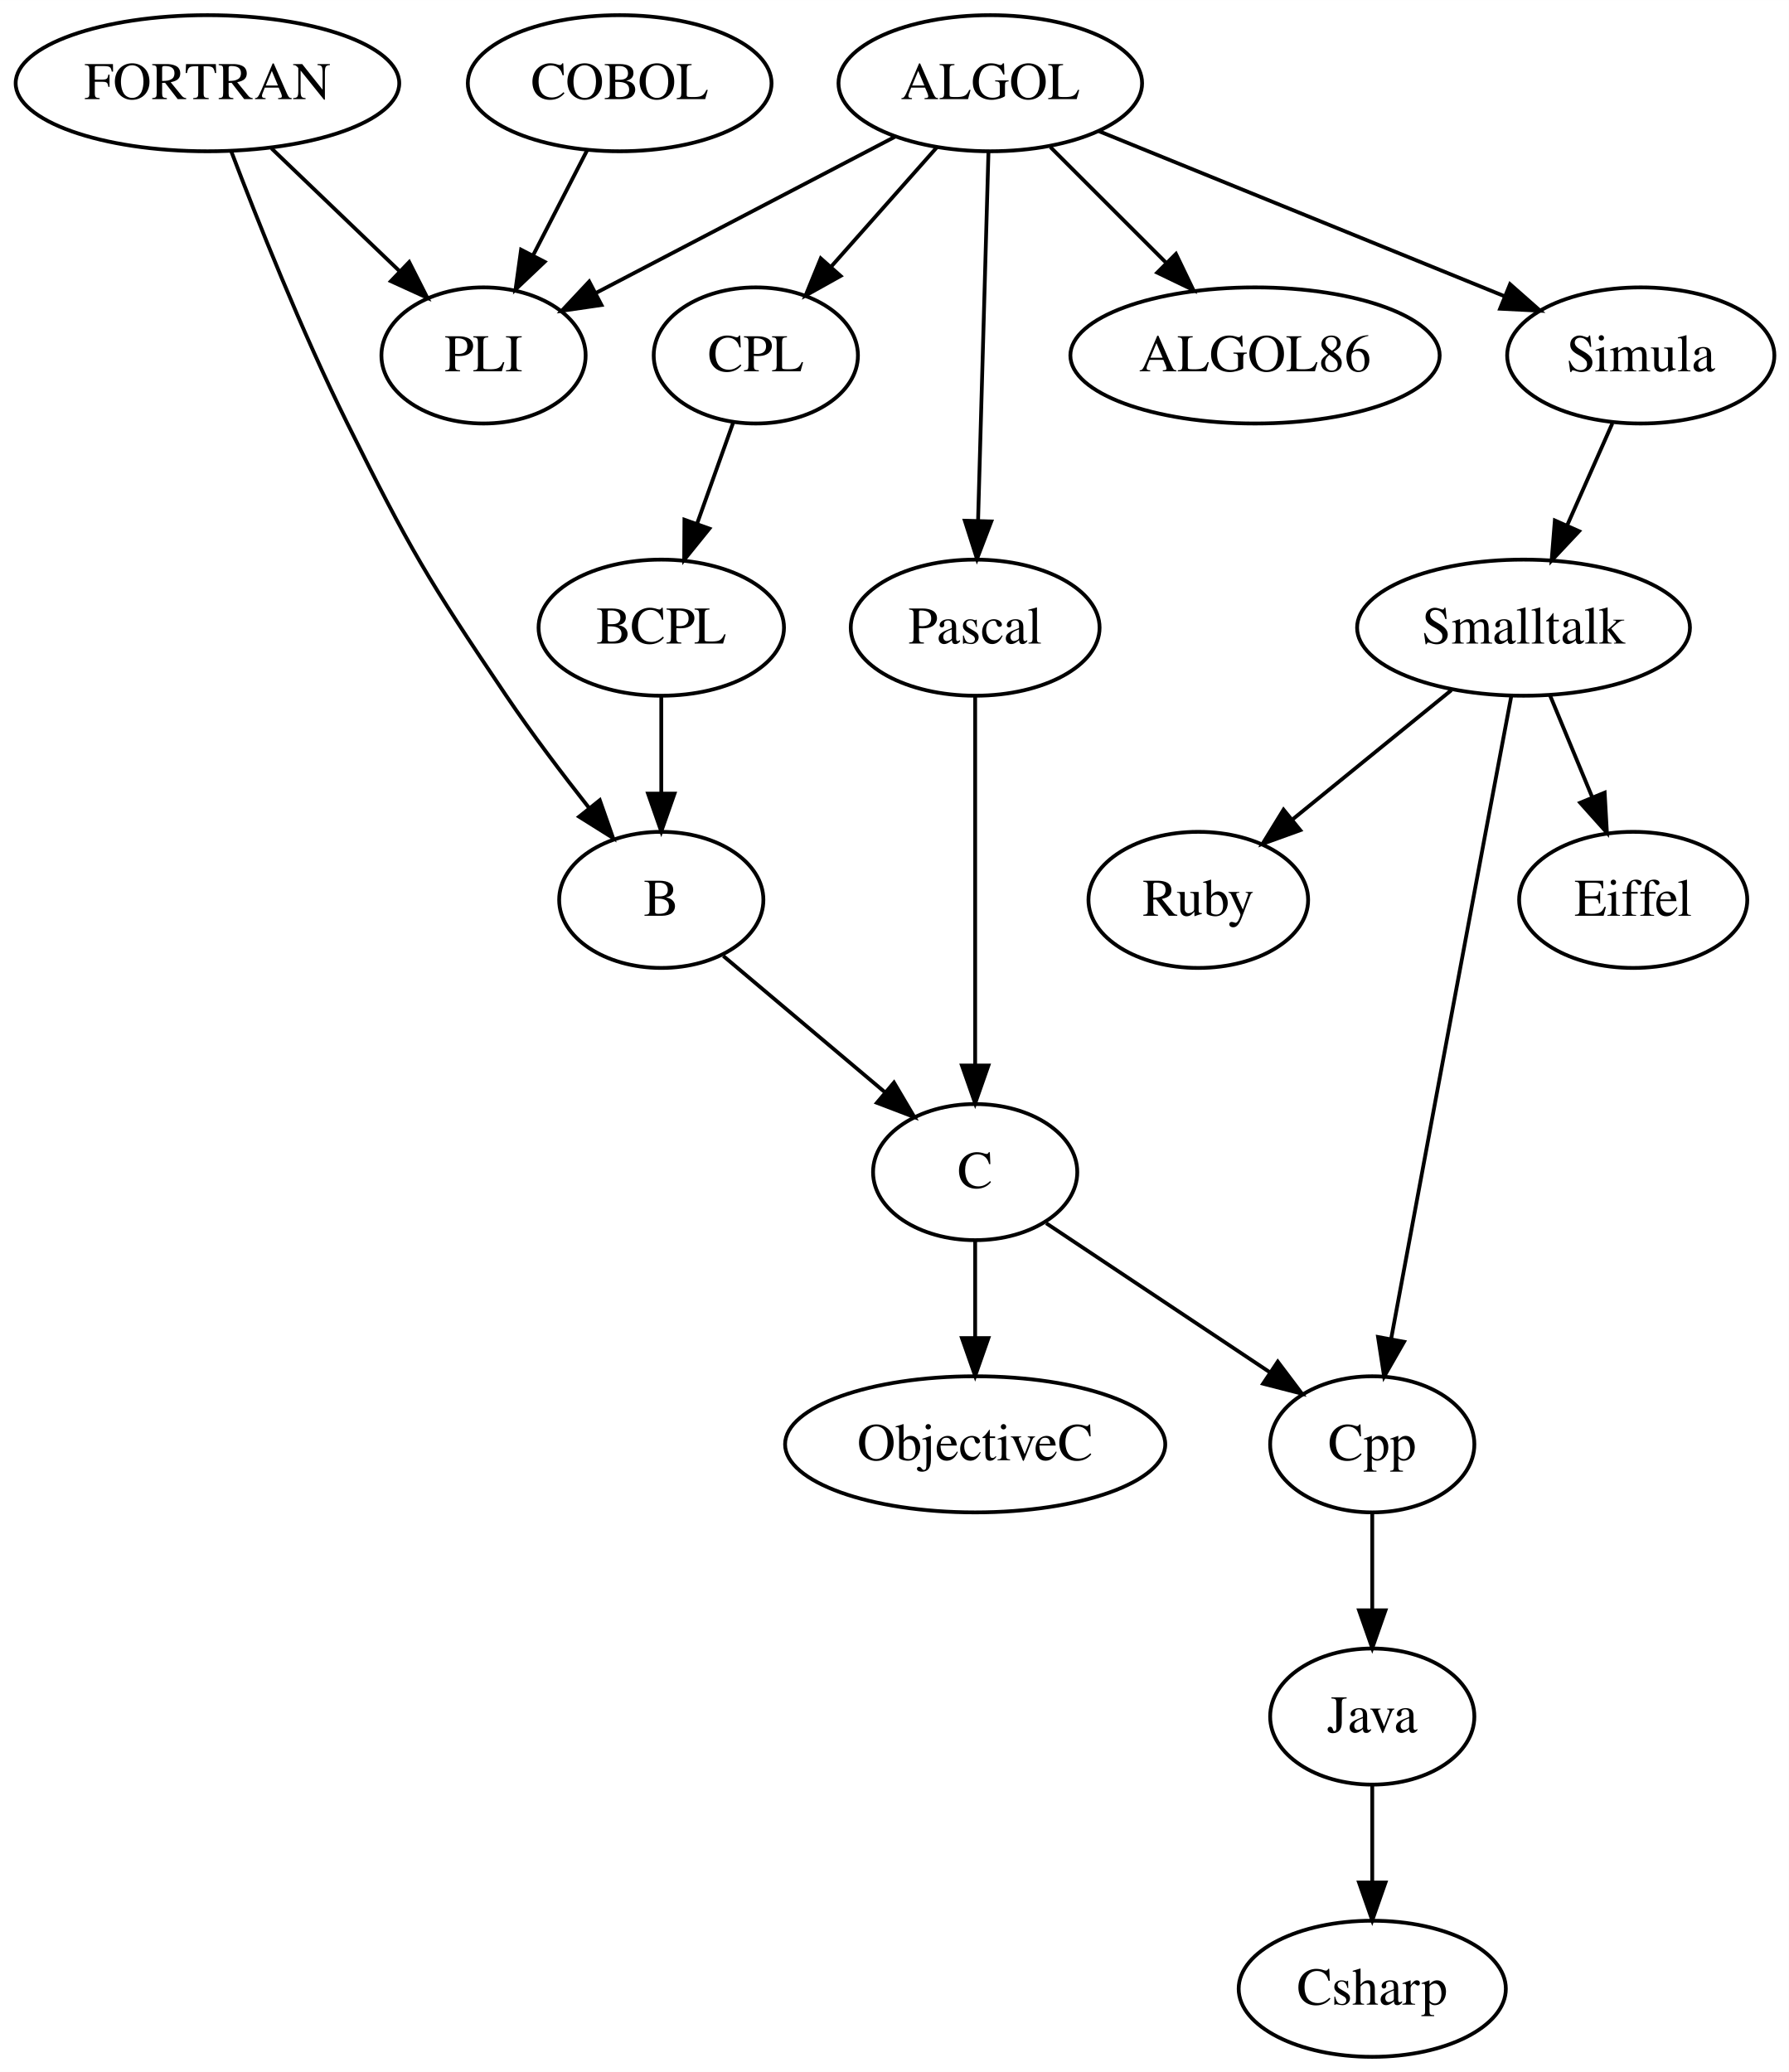
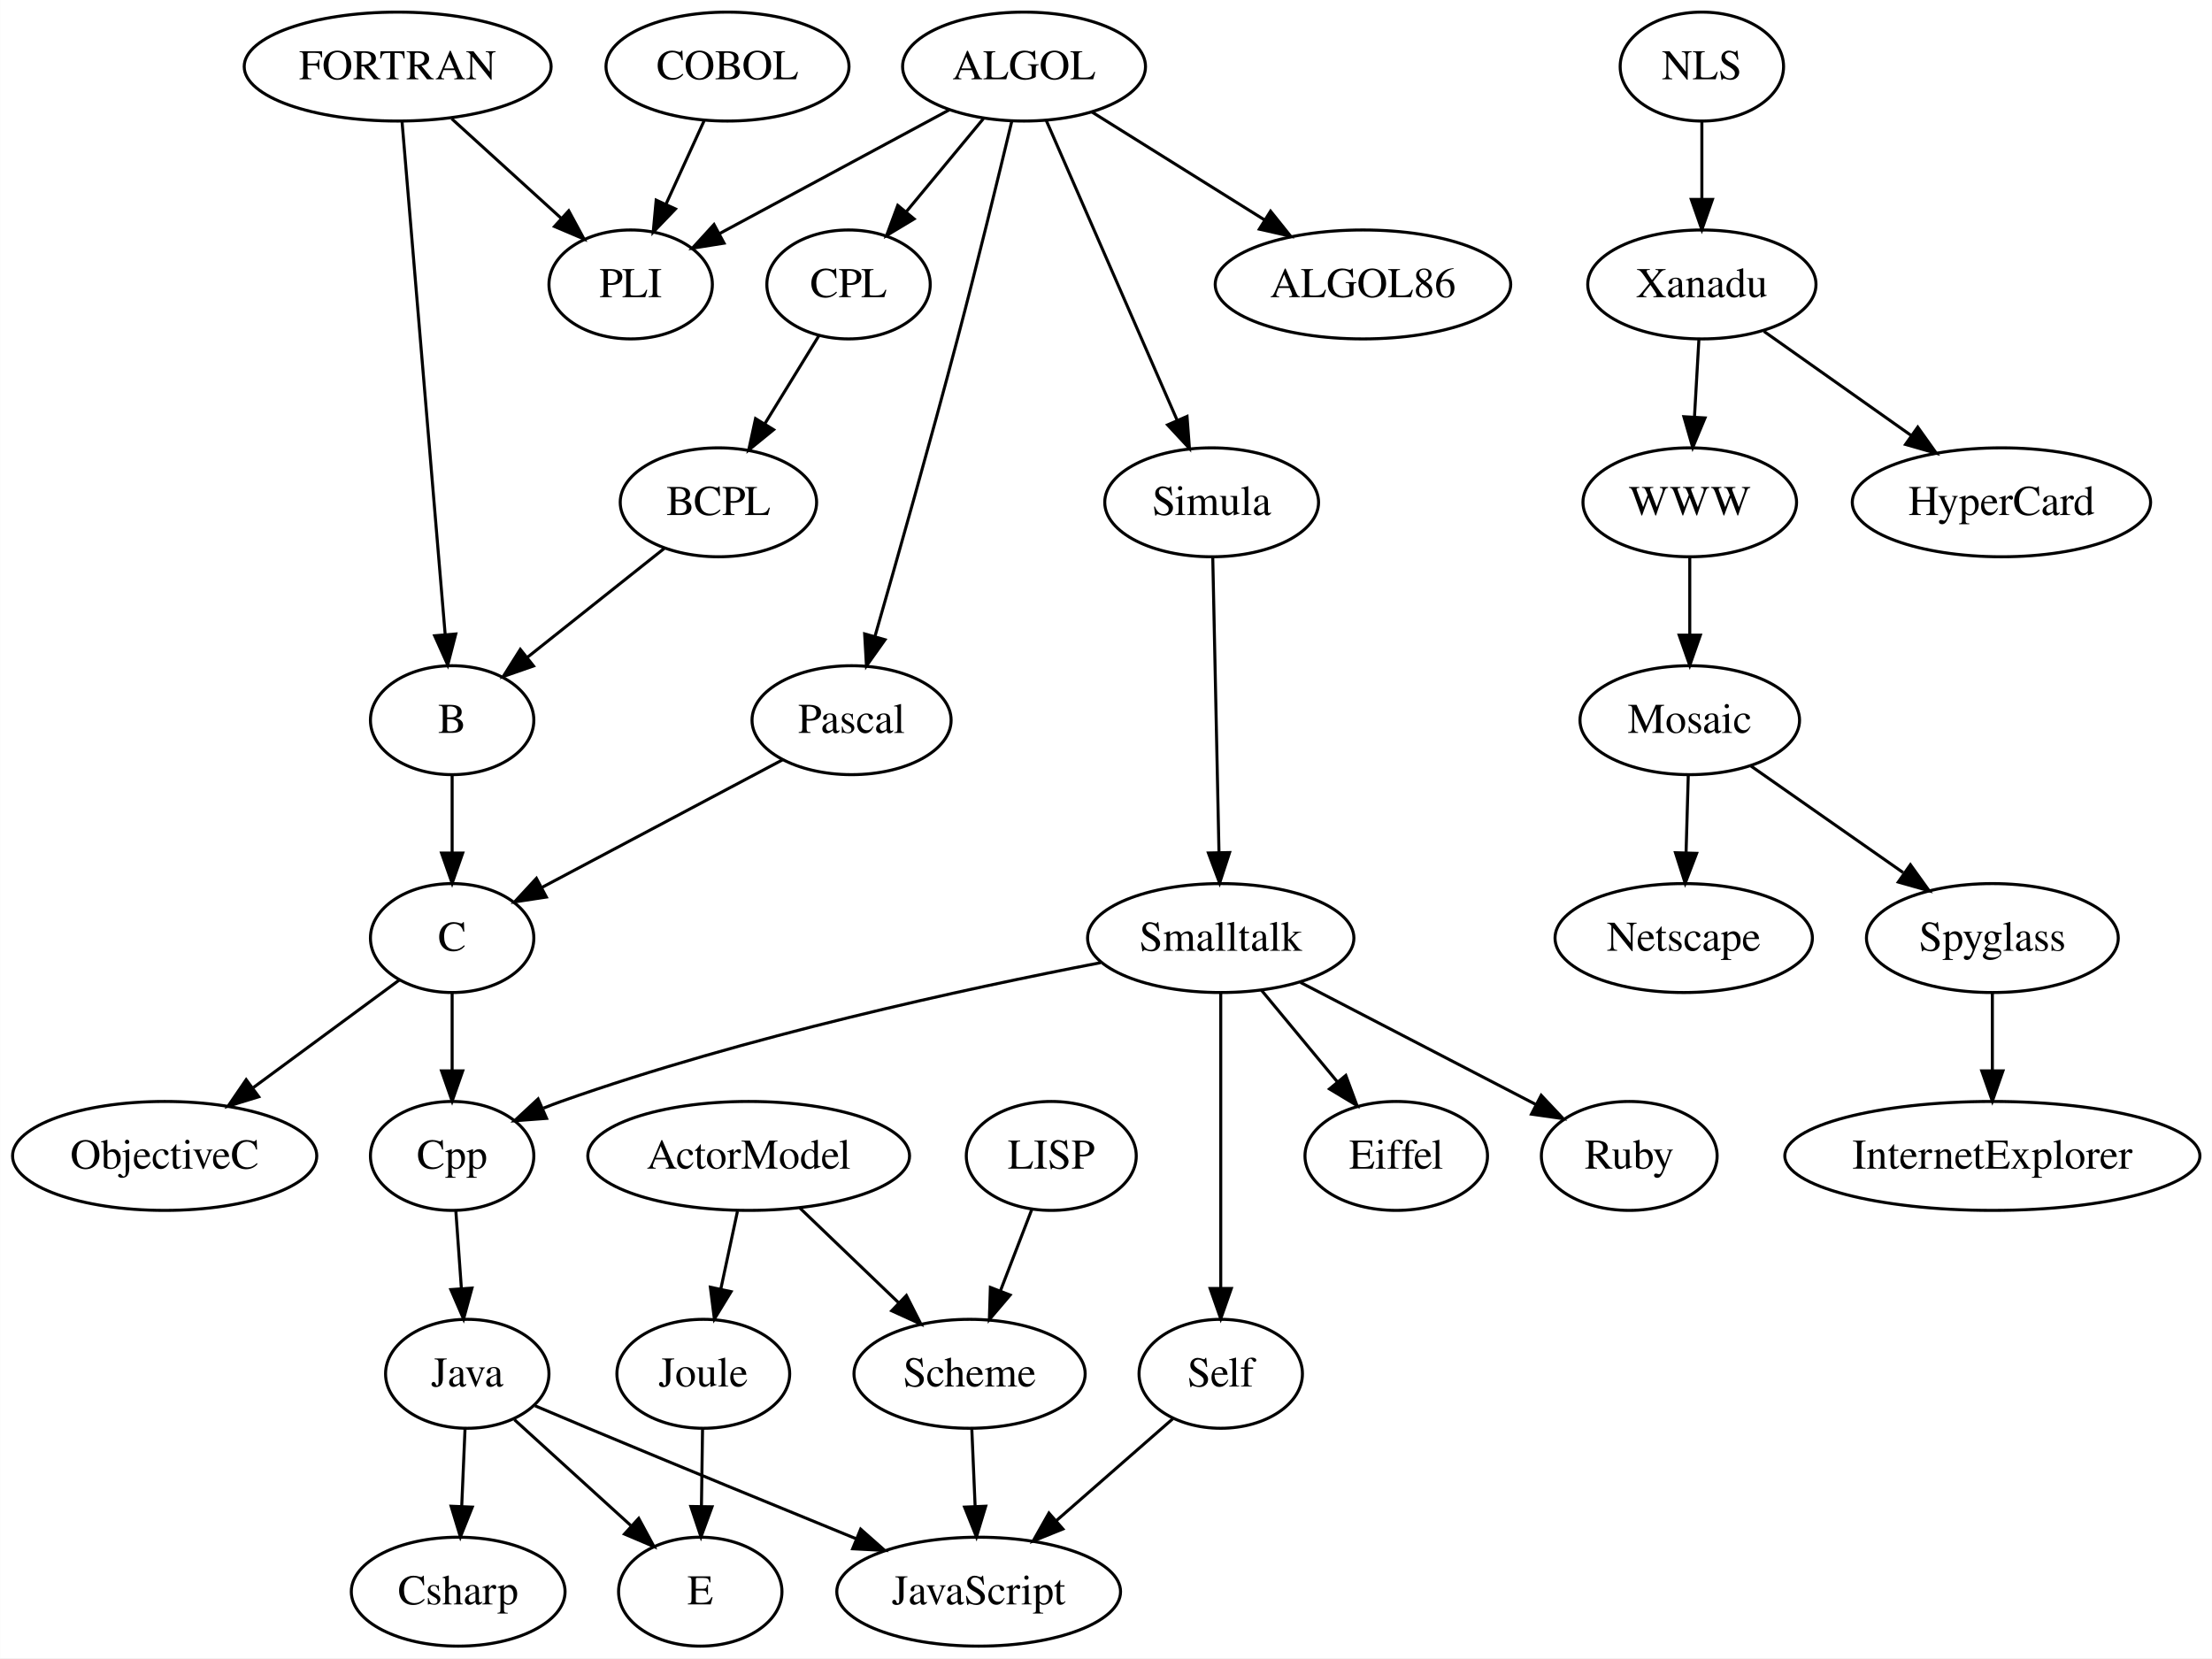
- <svg xmlns="http://www.w3.org/2000/svg" width="473pt" height="548pt" viewBox="0.00 0.00 473.02 548.00">
+ <svg xmlns="http://www.w3.org/2000/svg" width="731pt" height="548pt" viewBox="0.00 0.00 730.93 548.00">
  <g id="graph0" class="graph" transform="scale(1 1) rotate(0) translate(4 544)">
-     <polygon fill="white" stroke="none" points="-4,4 -4,-544 469.021,-544 469.021,4 -4,4" />
+     <polygon fill="white" stroke="none" points="-4,4 -4,-544 726.925,-544 726.925,4 -4,4" />
    <g id="node1" class="node">
-       <ellipse fill="none" stroke="black" cx="50.857" cy="-522" rx="50.714" ry="18" />
-       <text text-anchor="middle" x="50.857" y="-517.8" font-family="Times,serif" font-size="14.00">FORTRAN</text>
+       <ellipse fill="none" stroke="black" cx="127.382" cy="-522" rx="50.714" ry="18" />
+       <text text-anchor="middle" x="127.382" y="-517.8" font-family="Times,serif" font-size="14.00">FORTRAN</text>
    </g>
    <g id="node2" class="node">
-       <ellipse fill="none" stroke="black" cx="123.857" cy="-450" rx="27" ry="18" />
-       <text text-anchor="middle" x="123.857" y="-445.8" font-family="Times,serif" font-size="14.00">PLI</text>
+       <ellipse fill="none" stroke="black" cx="204.382" cy="-450" rx="27" ry="18" />
+       <text text-anchor="middle" x="204.382" y="-445.8" font-family="Times,serif" font-size="14.00">PLI</text>
    </g>
    <g id="edge1" class="edge">
-       <path fill="none" stroke="black" d="M67.788,-504.765C77.82,-495.145 90.653,-482.84 101.509,-472.43" />
-       <polygon fill="black" stroke="black" points="104.201,-474.697 108.996,-465.25 99.356,-469.645 104.201,-474.697" />
+       <path fill="none" stroke="black" d="M145.241,-504.765C155.997,-494.986 169.807,-482.432 181.375,-471.915" />
+       <polygon fill="black" stroke="black" points="183.917,-474.335 188.962,-465.018 179.208,-469.155 183.917,-474.335" />
    </g>
    <g id="node9" class="node">
-       <ellipse fill="none" stroke="black" cx="170.857" cy="-306" rx="27" ry="18" />
-       <text text-anchor="middle" x="170.857" y="-301.8" font-family="Times,serif" font-size="14.00">B</text>
+       <ellipse fill="none" stroke="black" cx="145.382" cy="-306" rx="27" ry="18" />
+       <text text-anchor="middle" x="145.382" y="-301.8" font-family="Times,serif" font-size="14.00">B</text>
    </g>
    <g id="edge8" class="edge">
-       <path fill="none" stroke="black" d="M57.154,-503.969C64.04,-485.83 75.722,-456.428 87.857,-432 104.338,-398.821 109.146,-390.716 129.857,-360 136.629,-349.957 144.675,-339.315 151.838,-330.224" />
-       <polygon fill="black" stroke="black" points="154.603,-332.371 158.107,-322.372 149.132,-328.003 154.603,-332.371" />
+       <path fill="none" stroke="black" d="M128.824,-503.849C131.938,-466.832 139.31,-379.181 143.078,-334.386" />
+       <polygon fill="black" stroke="black" points="146.582,-334.491 143.932,-324.232 139.606,-333.904 146.582,-334.491" />
    </g>
    <g id="node3" class="node">
-       <ellipse fill="none" stroke="black" cx="159.857" cy="-522" rx="40.158" ry="18" />
-       <text text-anchor="middle" x="159.857" y="-517.8" font-family="Times,serif" font-size="14.00">COBOL</text>
+       <ellipse fill="none" stroke="black" cx="236.382" cy="-522" rx="40.158" ry="18" />
+       <text text-anchor="middle" x="236.382" y="-517.8" font-family="Times,serif" font-size="14.00">COBOL</text>
    </g>
    <g id="edge2" class="edge">
-       <path fill="none" stroke="black" d="M151.325,-504.411C147.021,-496.042 141.707,-485.71 136.904,-476.37" />
-       <polygon fill="black" stroke="black" points="140.013,-474.762 132.327,-467.47 133.788,-477.964 140.013,-474.762" />
+       <path fill="none" stroke="black" d="M228.635,-504.055C224.846,-495.767 220.207,-485.618 216.004,-476.424" />
+       <polygon fill="black" stroke="black" points="219.177,-474.947 211.836,-467.307 212.811,-477.857 219.177,-474.947" />
    </g>
    <g id="node4" class="node">
-       <ellipse fill="none" stroke="black" cx="257.857" cy="-522" rx="40.14" ry="18" />
-       <text text-anchor="middle" x="257.857" y="-517.8" font-family="Times,serif" font-size="14.00">ALGOL</text>
+       <ellipse fill="none" stroke="black" cx="334.382" cy="-522" rx="40.14" ry="18" />
+       <text text-anchor="middle" x="334.382" y="-517.8" font-family="Times,serif" font-size="14.00">ALGOL</text>
    </g>
    <g id="edge4" class="edge">
-       <path fill="none" stroke="black" d="M232.652,-507.834C210.164,-496.086 177.217,-478.875 153.477,-466.473" />
-       <polygon fill="black" stroke="black" points="155.04,-463.341 144.555,-461.813 151.798,-469.545 155.04,-463.341" />
+       <path fill="none" stroke="black" d="M309.624,-507.669C287.998,-496.024 256.574,-479.104 233.697,-466.785" />
+       <polygon fill="black" stroke="black" points="235.24,-463.641 224.776,-461.981 231.921,-469.804 235.24,-463.641" />
    </g>
    <g id="node5" class="node">
-       <ellipse fill="none" stroke="black" cx="327.857" cy="-450" rx="48.827" ry="18" />
-       <text text-anchor="middle" x="327.857" y="-445.8" font-family="Times,serif" font-size="14.00">ALGOL86</text>
+       <ellipse fill="none" stroke="black" cx="446.382" cy="-450" rx="48.827" ry="18" />
+       <text text-anchor="middle" x="446.382" y="-445.8" font-family="Times,serif" font-size="14.00">ALGOL86</text>
    </g>
    <g id="edge3" class="edge">
-       <path fill="none" stroke="black" d="M273.741,-505.116C282.741,-496.116 294.174,-484.682 304.211,-474.646" />
-       <polygon fill="black" stroke="black" points="306.954,-476.853 311.55,-467.307 302.004,-471.903 306.954,-476.853" />
+       <path fill="none" stroke="black" d="M356.777,-507.003C373.126,-496.785 395.537,-482.778 413.856,-471.328" />
+       <polygon fill="black" stroke="black" points="415.851,-474.209 422.476,-465.941 412.141,-468.273 415.851,-474.209" />
    </g>
    <g id="node6" class="node">
-       <ellipse fill="none" stroke="black" cx="195.857" cy="-450" rx="27" ry="18" />
-       <text text-anchor="middle" x="195.857" y="-445.8" font-family="Times,serif" font-size="14.00">CPL</text>
+       <ellipse fill="none" stroke="black" cx="276.382" cy="-450" rx="27" ry="18" />
+       <text text-anchor="middle" x="276.382" y="-445.8" font-family="Times,serif" font-size="14.00">CPL</text>
    </g>
    <g id="edge5" class="edge">
-       <path fill="none" stroke="black" d="M243.788,-505.116C235.475,-495.73 224.818,-483.698 215.665,-473.364" />
-       <polygon fill="black" stroke="black" points="218.272,-471.029 209.022,-465.864 213.032,-475.67 218.272,-471.029" />
+       <path fill="none" stroke="black" d="M320.93,-504.765C313.4,-495.677 303.885,-484.194 295.584,-474.175" />
+       <polygon fill="black" stroke="black" points="298.042,-471.656 288.967,-466.189 292.652,-476.122 298.042,-471.656" />
    </g>
    <g id="node8" class="node">
-       <ellipse fill="none" stroke="black" cx="253.857" cy="-378" rx="32.899" ry="18" />
-       <text text-anchor="middle" x="253.857" y="-373.8" font-family="Times,serif" font-size="14.00">Pascal</text>
+       <ellipse fill="none" stroke="black" cx="277.382" cy="-306" rx="32.899" ry="18" />
+       <text text-anchor="middle" x="277.382" y="-301.8" font-family="Times,serif" font-size="14.00">Pascal</text>
    </g>
    <g id="edge7" class="edge">
-       <path fill="none" stroke="black" d="M257.374,-503.871C256.692,-479.67 255.44,-435.211 254.628,-406.393" />
-       <polygon fill="black" stroke="black" points="258.121,-406.087 254.341,-396.189 251.124,-406.284 258.121,-406.087" />
+       <path fill="none" stroke="black" d="M330.319,-503.899C326.017,-485.951 318.952,-456.933 312.382,-432 303.437,-398.059 292.421,-359.149 285.165,-333.879" />
+       <polygon fill="black" stroke="black" points="288.433,-332.579 282.302,-323.938 281.706,-334.517 288.433,-332.579" />
    </g>
    <g id="node11" class="node">
-       <ellipse fill="none" stroke="black" cx="429.857" cy="-450" rx="35.33" ry="18" />
-       <text text-anchor="middle" x="429.857" y="-445.8" font-family="Times,serif" font-size="14.00">Simula</text>
+       <ellipse fill="none" stroke="black" cx="396.382" cy="-378" rx="35.33" ry="18" />
+       <text text-anchor="middle" x="396.382" y="-373.8" font-family="Times,serif" font-size="14.00">Simula</text>
    </g>
    <g id="edge12" class="edge">
-       <path fill="none" stroke="black" d="M286.646,-509.284C316.113,-497.291 361.98,-478.624 393.835,-465.66" />
-       <polygon fill="black" stroke="black" points="395.295,-468.845 403.238,-461.833 392.656,-462.361 395.295,-468.845" />
+       <path fill="none" stroke="black" d="M341.737,-504.153C352.411,-479.706 372.293,-434.171 384.905,-405.286" />
+       <polygon fill="black" stroke="black" points="388.242,-406.39 389.036,-395.825 381.827,-403.589 388.242,-406.39" />
    </g>
    <g id="node7" class="node">
-       <ellipse fill="none" stroke="black" cx="170.857" cy="-378" rx="32.45" ry="18" />
-       <text text-anchor="middle" x="170.857" y="-373.8" font-family="Times,serif" font-size="14.00">BCPL</text>
+       <ellipse fill="none" stroke="black" cx="233.382" cy="-378" rx="32.45" ry="18" />
+       <text text-anchor="middle" x="233.382" y="-373.8" font-family="Times,serif" font-size="14.00">BCPL</text>
    </g>
    <g id="edge6" class="edge">
-       <path fill="none" stroke="black" d="M189.932,-432.411C187.079,-424.421 183.586,-414.642 180.373,-405.645" />
-       <polygon fill="black" stroke="black" points="183.572,-404.196 176.913,-395.956 176.98,-406.551 183.572,-404.196" />
+       <path fill="none" stroke="black" d="M266.624,-433.116C261.312,-424.469 254.621,-413.575 248.636,-403.833" />
+       <polygon fill="black" stroke="black" points="251.615,-401.996 243.399,-395.307 245.651,-405.66 251.615,-401.996" />
    </g>
    <g id="edge9" class="edge">
-       <path fill="none" stroke="black" d="M170.857,-359.697C170.857,-351.983 170.857,-342.712 170.857,-334.112" />
-       <polygon fill="black" stroke="black" points="174.357,-334.104 170.857,-324.104 167.357,-334.104 174.357,-334.104" />
+       <path fill="none" stroke="black" d="M215.574,-362.834C202.559,-352.482 184.737,-338.306 170.309,-326.828" />
+       <polygon fill="black" stroke="black" points="172.273,-323.918 162.268,-320.432 167.915,-329.396 172.273,-323.918" />
    </g>
    <g id="node10" class="node">
-       <ellipse fill="none" stroke="black" cx="253.857" cy="-234" rx="27" ry="18" />
-       <text text-anchor="middle" x="253.857" y="-229.8" font-family="Times,serif" font-size="14.00">C</text>
+       <ellipse fill="none" stroke="black" cx="145.382" cy="-234" rx="27" ry="18" />
+       <text text-anchor="middle" x="145.382" y="-229.8" font-family="Times,serif" font-size="14.00">C</text>
    </g>
    <g id="edge11" class="edge">
-       <path fill="none" stroke="black" d="M253.857,-359.871C253.857,-335.67 253.857,-291.211 253.857,-262.393" />
-       <polygon fill="black" stroke="black" points="257.357,-262.189 253.857,-252.189 250.357,-262.189 257.357,-262.189" />
+       <path fill="none" stroke="black" d="M254.69,-292.967C232.695,-281.303 199.211,-263.546 175.099,-250.759" />
+       <polygon fill="black" stroke="black" points="176.516,-247.549 166.042,-245.956 173.237,-253.733 176.516,-247.549" />
    </g>
    <g id="edge10" class="edge">
-       <path fill="none" stroke="black" d="M187.255,-291.17C199.498,-280.845 216.409,-266.582 230.127,-255.013" />
-       <polygon fill="black" stroke="black" points="232.387,-257.685 237.775,-248.563 227.874,-252.334 232.387,-257.685" />
+       <path fill="none" stroke="black" d="M145.382,-287.697C145.382,-279.983 145.382,-270.712 145.382,-262.112" />
+       <polygon fill="black" stroke="black" points="148.882,-262.104 145.382,-252.104 141.882,-262.104 148.882,-262.104" />
    </g>
    <g id="node13" class="node">
-       <ellipse fill="none" stroke="black" cx="253.857" cy="-162" rx="50.264" ry="18" />
-       <text text-anchor="middle" x="253.857" y="-157.8" font-family="Times,serif" font-size="14.00">ObjectiveC</text>
+       <ellipse fill="none" stroke="black" cx="50.382" cy="-162" rx="50.264" ry="18" />
+       <text text-anchor="middle" x="50.382" y="-157.8" font-family="Times,serif" font-size="14.00">ObjectiveC</text>
    </g>
    <g id="edge14" class="edge">
-       <path fill="none" stroke="black" d="M253.857,-215.697C253.857,-207.983 253.857,-198.712 253.857,-190.112" />
-       <polygon fill="black" stroke="black" points="257.357,-190.104 253.857,-180.104 250.357,-190.104 257.357,-190.104" />
+       <path fill="none" stroke="black" d="M127.957,-220.161C114.489,-210.237 95.54,-196.275 79.742,-184.634" />
+       <polygon fill="black" stroke="black" points="81.471,-181.56 71.344,-178.446 77.318,-187.195 81.471,-181.56" />
    </g>
    <g id="node14" class="node">
-       <ellipse fill="none" stroke="black" cx="358.857" cy="-162" rx="27" ry="18" />
-       <text text-anchor="middle" x="358.857" y="-157.8" font-family="Times,serif" font-size="14.00">Cpp</text>
+       <ellipse fill="none" stroke="black" cx="145.382" cy="-162" rx="27" ry="18" />
+       <text text-anchor="middle" x="145.382" y="-157.8" font-family="Times,serif" font-size="14.00">Cpp</text>
    </g>
    <g id="edge15" class="edge">
-       <path fill="none" stroke="black" d="M272.629,-220.485C289.128,-209.486 313.334,-193.349 331.902,-180.97" />
-       <polygon fill="black" stroke="black" points="333.868,-183.865 340.247,-175.406 329.985,-178.041 333.868,-183.865" />
+       <path fill="none" stroke="black" d="M145.382,-215.697C145.382,-207.983 145.382,-198.712 145.382,-190.112" />
+       <polygon fill="black" stroke="black" points="148.882,-190.104 145.382,-180.104 141.882,-190.104 148.882,-190.104" />
    </g>
    <g id="node12" class="node">
-       <ellipse fill="none" stroke="black" cx="398.857" cy="-378" rx="44.008" ry="18" />
-       <text text-anchor="middle" x="398.857" y="-373.8" font-family="Times,serif" font-size="14.00">Smalltalk</text>
+       <ellipse fill="none" stroke="black" cx="399.382" cy="-234" rx="44.008" ry="18" />
+       <text text-anchor="middle" x="399.382" y="-229.8" font-family="Times,serif" font-size="14.00">Smalltalk</text>
    </g>
    <g id="edge13" class="edge">
-       <path fill="none" stroke="black" d="M422.352,-432.055C418.773,-423.973 414.41,-414.121 410.42,-405.112" />
-       <polygon fill="black" stroke="black" points="413.541,-403.515 406.292,-395.789 407.141,-406.35 413.541,-403.515" />
+       <path fill="none" stroke="black" d="M396.744,-359.871C397.255,-335.67 398.194,-291.211 398.803,-262.393" />
+       <polygon fill="black" stroke="black" points="402.306,-262.261 399.019,-252.189 395.308,-262.113 402.306,-262.261" />
    </g>
    <g id="edge18" class="edge">
-       <path fill="none" stroke="black" d="M395.604,-359.816C393.644,-349.445 391.1,-335.964 388.857,-324 380.006,-276.798 369.775,-221.796 363.838,-189.835" />
-       <polygon fill="black" stroke="black" points="367.264,-189.116 361.997,-179.923 360.382,-190.394 367.264,-189.116" />
+       <path fill="none" stroke="black" d="M359.697,-225.868C315.463,-217.343 242.157,-201.487 181.382,-180 179.476,-179.326 177.535,-178.584 175.593,-177.799" />
+       <polygon fill="black" stroke="black" points="176.585,-174.413 166.02,-173.621 173.785,-180.829 176.585,-174.413" />
    </g>
    <g id="node17" class="node">
-       <ellipse fill="none" stroke="black" cx="427.857" cy="-306" rx="30.165" ry="18" />
-       <text text-anchor="middle" x="427.857" y="-301.8" font-family="Times,serif" font-size="14.00">Eiffel</text>
+       <ellipse fill="none" stroke="black" cx="457.382" cy="-162" rx="30.165" ry="18" />
+       <text text-anchor="middle" x="457.382" y="-157.8" font-family="Times,serif" font-size="14.00">Eiffel</text>
    </g>
    <g id="edge19" class="edge">
-       <path fill="none" stroke="black" d="M405.877,-360.055C409.225,-351.973 413.306,-342.121 417.039,-333.112" />
-       <polygon fill="black" stroke="black" points="420.307,-334.367 420.901,-323.789 413.84,-331.688 420.307,-334.367" />
+       <path fill="none" stroke="black" d="M412.834,-216.765C420.259,-207.804 429.614,-196.512 437.833,-186.594" />
+       <polygon fill="black" stroke="black" points="440.716,-188.599 444.402,-178.666 435.326,-184.133 440.716,-188.599" />
    </g>
    <g id="node18" class="node">
-       <ellipse fill="none" stroke="black" cx="312.857" cy="-306" rx="29.043" ry="18" />
-       <text text-anchor="middle" x="312.857" y="-301.8" font-family="Times,serif" font-size="14.00">Ruby</text>
+       <ellipse fill="none" stroke="black" cx="534.382" cy="-162" rx="29.043" ry="18" />
+       <text text-anchor="middle" x="534.382" y="-157.8" font-family="Times,serif" font-size="14.00">Ruby</text>
    </g>
    <g id="edge20" class="edge">
-       <path fill="none" stroke="black" d="M379.771,-361.465C367.395,-351.391 351.144,-338.164 337.756,-327.267" />
-       <polygon fill="black" stroke="black" points="339.816,-324.431 329.851,-320.832 335.397,-329.86 339.816,-324.431" />
+       <path fill="none" stroke="black" d="M425.732,-219.337C447.987,-207.797 479.894,-191.253 503.376,-179.077" />
+       <polygon fill="black" stroke="black" points="505.288,-182.028 512.555,-174.318 502.066,-175.814 505.288,-182.028" />
+     </g>
+     <g id="node19" class="node">
+       <ellipse fill="none" stroke="black" cx="399.382" cy="-90" rx="27" ry="18" />
+       <text text-anchor="middle" x="399.382" y="-85.8" font-family="Times,serif" font-size="14.00">Self</text>
+     </g>
+     <g id="edge21" class="edge">
+       <path fill="none" stroke="black" d="M399.382,-215.871C399.382,-191.67 399.382,-147.211 399.382,-118.393" />
+       <polygon fill="black" stroke="black" points="402.882,-118.189 399.382,-108.189 395.882,-118.189 402.882,-118.189" />
    </g>
    <g id="node15" class="node">
-       <ellipse fill="none" stroke="black" cx="358.857" cy="-90" rx="27" ry="18" />
-       <text text-anchor="middle" x="358.857" y="-85.8" font-family="Times,serif" font-size="14.00">Java</text>
+       <ellipse fill="none" stroke="black" cx="150.382" cy="-90" rx="27" ry="18" />
+       <text text-anchor="middle" x="150.382" y="-85.8" font-family="Times,serif" font-size="14.00">Java</text>
    </g>
    <g id="edge16" class="edge">
-       <path fill="none" stroke="black" d="M358.857,-143.697C358.857,-135.983 358.857,-126.712 358.857,-118.112" />
-       <polygon fill="black" stroke="black" points="362.357,-118.104 358.857,-108.104 355.357,-118.104 362.357,-118.104" />
+       <path fill="none" stroke="black" d="M146.618,-143.697C147.169,-135.983 147.831,-126.712 148.445,-118.112" />
+       <polygon fill="black" stroke="black" points="151.939,-118.328 149.16,-108.104 144.956,-117.83 151.939,-118.328" />
    </g>
    <g id="node16" class="node">
-       <ellipse fill="none" stroke="black" cx="358.857" cy="-18" rx="35.322" ry="18" />
-       <text text-anchor="middle" x="358.857" y="-13.8" font-family="Times,serif" font-size="14.00">Csharp</text>
+       <ellipse fill="none" stroke="black" cx="147.382" cy="-18" rx="35.322" ry="18" />
+       <text text-anchor="middle" x="147.382" y="-13.8" font-family="Times,serif" font-size="14.00">Csharp</text>
    </g>
    <g id="edge17" class="edge">
-       <path fill="none" stroke="black" d="M358.857,-71.697C358.857,-63.983 358.857,-54.712 358.857,-46.112" />
-       <polygon fill="black" stroke="black" points="362.357,-46.104 358.857,-36.104 355.357,-46.104 362.357,-46.104" />
+       <path fill="none" stroke="black" d="M149.64,-71.697C149.31,-63.983 148.912,-54.712 148.544,-46.112" />
+       <polygon fill="black" stroke="black" points="152.04,-45.945 148.115,-36.104 145.046,-46.245 152.04,-45.945" />
+     </g>
+     <g id="node24" class="node">
+       <ellipse fill="none" stroke="black" cx="227.382" cy="-18" rx="27" ry="18" />
+       <text text-anchor="middle" x="227.382" y="-13.8" font-family="Times,serif" font-size="14.00">E</text>
+     </g>
+     <g id="edge25" class="edge">
+       <path fill="none" stroke="black" d="M165.964,-74.835C176.995,-64.806 191.972,-51.191 204.374,-39.916" />
+       <polygon fill="black" stroke="black" points="207.041,-42.222 212.086,-32.906 202.332,-37.042 207.041,-42.222" />
+     </g>
+     <g id="node33" class="node">
+       <ellipse fill="none" stroke="black" cx="319.382" cy="-18" rx="46.889" ry="18" />
+       <text text-anchor="middle" x="319.382" y="-13.8" font-family="Times,serif" font-size="14.00">JavaScript</text>
+     </g>
+     <g id="edge34" class="edge">
+       <path fill="none" stroke="black" d="M172.787,-79.422C178.517,-76.987 184.673,-74.386 190.382,-72 219.997,-59.624 253.532,-45.853 278.986,-35.451" />
+       <polygon fill="black" stroke="black" points="280.386,-38.66 288.321,-31.639 277.739,-32.179 280.386,-38.66" />
+     </g>
+     <g id="edge36" class="edge">
+       <path fill="none" stroke="black" d="M383.576,-75.17C372.565,-65.535 357.636,-52.472 344.945,-41.368" />
+       <polygon fill="black" stroke="black" points="347.219,-38.707 337.388,-34.756 342.609,-43.975 347.219,-38.707" />
+     </g>
+     <g id="node20" class="node">
+       <ellipse fill="none" stroke="black" cx="343.382" cy="-162" rx="28.082" ry="18" />
+       <text text-anchor="middle" x="343.382" y="-157.8" font-family="Times,serif" font-size="14.00">LISP</text>
+     </g>
+     <g id="node21" class="node">
+       <ellipse fill="none" stroke="black" cx="316.382" cy="-90" rx="38.202" ry="18" />
+       <text text-anchor="middle" x="316.382" y="-85.8" font-family="Times,serif" font-size="14.00">Scheme</text>
+     </g>
+     <g id="edge22" class="edge">
+       <path fill="none" stroke="black" d="M336.983,-144.411C333.868,-136.335 330.048,-126.431 326.547,-117.355" />
+       <polygon fill="black" stroke="black" points="329.786,-116.027 322.922,-107.956 323.255,-118.546 329.786,-116.027" />
+     </g>
+     <g id="edge35" class="edge">
+       <path fill="none" stroke="black" d="M317.123,-71.697C317.454,-63.983 317.851,-54.712 318.22,-46.112" />
+       <polygon fill="black" stroke="black" points="321.717,-46.245 318.649,-36.104 314.724,-45.945 321.717,-46.245" />
+     </g>
+     <g id="node22" class="node">
+       <ellipse fill="none" stroke="black" cx="243.382" cy="-162" rx="53.163" ry="18" />
+       <text text-anchor="middle" x="243.382" y="-157.8" font-family="Times,serif" font-size="14.00">ActorModel</text>
+     </g>
+     <g id="edge23" class="edge">
+       <path fill="none" stroke="black" d="M260.313,-144.765C270.006,-135.47 282.314,-123.668 292.927,-113.491" />
+       <polygon fill="black" stroke="black" points="295.498,-115.874 300.294,-106.427 290.654,-110.822 295.498,-115.874" />
+     </g>
+     <g id="node23" class="node">
+       <ellipse fill="none" stroke="black" cx="228.382" cy="-90" rx="28.55" ry="18" />
+       <text text-anchor="middle" x="228.382" y="-85.8" font-family="Times,serif" font-size="14.00">Joule</text>
+     </g>
+     <g id="edge24" class="edge">
+       <path fill="none" stroke="black" d="M239.674,-143.697C238.021,-135.983 236.034,-126.712 234.192,-118.112" />
+       <polygon fill="black" stroke="black" points="237.565,-117.149 232.047,-108.104 230.72,-118.616 237.565,-117.149" />
+     </g>
+     <g id="edge26" class="edge">
+       <path fill="none" stroke="black" d="M228.135,-71.697C228.024,-63.983 227.892,-54.712 227.769,-46.112" />
+       <polygon fill="black" stroke="black" points="231.269,-46.053 227.626,-36.104 224.269,-46.153 231.269,-46.053" />
+     </g>
+     <g id="node25" class="node">
+       <ellipse fill="none" stroke="black" cx="558.382" cy="-522" rx="27" ry="18" />
+       <text text-anchor="middle" x="558.382" y="-517.8" font-family="Times,serif" font-size="14.00">NLS</text>
+     </g>
+     <g id="node26" class="node">
+       <ellipse fill="none" stroke="black" cx="558.382" cy="-450" rx="37.718" ry="18" />
+       <text text-anchor="middle" x="558.382" y="-445.8" font-family="Times,serif" font-size="14.00">Xanadu</text>
+     </g>
+     <g id="edge27" class="edge">
+       <path fill="none" stroke="black" d="M558.382,-503.697C558.382,-495.983 558.382,-486.712 558.382,-478.112" />
+       <polygon fill="black" stroke="black" points="561.882,-478.104 558.382,-468.104 554.882,-478.104 561.882,-478.104" />
+     </g>
+     <g id="node27" class="node">
+       <ellipse fill="none" stroke="black" cx="554.382" cy="-378" rx="35.296" ry="18" />
+       <text text-anchor="middle" x="554.382" y="-373.8" font-family="Times,serif" font-size="14.00">WWW</text>
+     </g>
+     <g id="edge28" class="edge">
+       <path fill="none" stroke="black" d="M557.393,-431.697C556.952,-423.983 556.422,-414.712 555.931,-406.112" />
+       <polygon fill="black" stroke="black" points="559.424,-405.888 555.359,-396.104 552.435,-406.288 559.424,-405.888" />
+     </g>
+     <g id="node28" class="node">
+       <ellipse fill="none" stroke="black" cx="657.382" cy="-378" rx="49.295" ry="18" />
+       <text text-anchor="middle" x="657.382" y="-373.8" font-family="Times,serif" font-size="14.00">HyperCard</text>
+     </g>
+     <g id="edge29" class="edge">
+       <path fill="none" stroke="black" d="M578.895,-434.496C592.944,-424.562 611.803,-411.227 627.514,-400.119" />
+       <polygon fill="black" stroke="black" points="629.723,-402.843 635.868,-394.212 625.682,-397.127 629.723,-402.843" />
+     </g>
+     <g id="node29" class="node">
+       <ellipse fill="none" stroke="black" cx="554.382" cy="-306" rx="36.282" ry="18" />
+       <text text-anchor="middle" x="554.382" y="-301.8" font-family="Times,serif" font-size="14.00">Mosaic</text>
+     </g>
+     <g id="edge30" class="edge">
+       <path fill="none" stroke="black" d="M554.382,-359.697C554.382,-351.983 554.382,-342.712 554.382,-334.112" />
+       <polygon fill="black" stroke="black" points="557.882,-334.104 554.382,-324.104 550.882,-334.104 557.882,-334.104" />
+     </g>
+     <g id="node30" class="node">
+       <ellipse fill="none" stroke="black" cx="552.382" cy="-234" rx="42.528" ry="18" />
+       <text text-anchor="middle" x="552.382" y="-229.8" font-family="Times,serif" font-size="14.00">Netscape</text>
+     </g>
+     <g id="edge31" class="edge">
+       <path fill="none" stroke="black" d="M553.887,-287.697C553.667,-279.983 553.402,-270.712 553.156,-262.112" />
+       <polygon fill="black" stroke="black" points="556.655,-262 552.87,-252.104 549.658,-262.2 556.655,-262" />
+     </g>
+     <g id="node31" class="node">
+       <ellipse fill="none" stroke="black" cx="654.382" cy="-234" rx="41.611" ry="18" />
+       <text text-anchor="middle" x="654.382" y="-229.8" font-family="Times,serif" font-size="14.00">Spyglass</text>
+     </g>
+     <g id="edge32" class="edge">
+       <path fill="none" stroke="black" d="M574.618,-290.834C589.064,-280.722 608.722,-266.962 624.907,-255.632" />
+       <polygon fill="black" stroke="black" points="627.302,-258.228 633.487,-249.626 623.287,-252.494 627.302,-258.228" />
+     </g>
+     <g id="node32" class="node">
+       <ellipse fill="none" stroke="black" cx="654.382" cy="-162" rx="68.587" ry="18" />
+       <text text-anchor="middle" x="654.382" y="-157.8" font-family="Times,serif" font-size="14.00">InternetExplorer</text>
+     </g>
+     <g id="edge33" class="edge">
+       <path fill="none" stroke="black" d="M654.382,-215.697C654.382,-207.983 654.382,-198.712 654.382,-190.112" />
+       <polygon fill="black" stroke="black" points="657.882,-190.104 654.382,-180.104 650.882,-190.104 657.882,-190.104" />
    </g>
  </g>
</svg>
